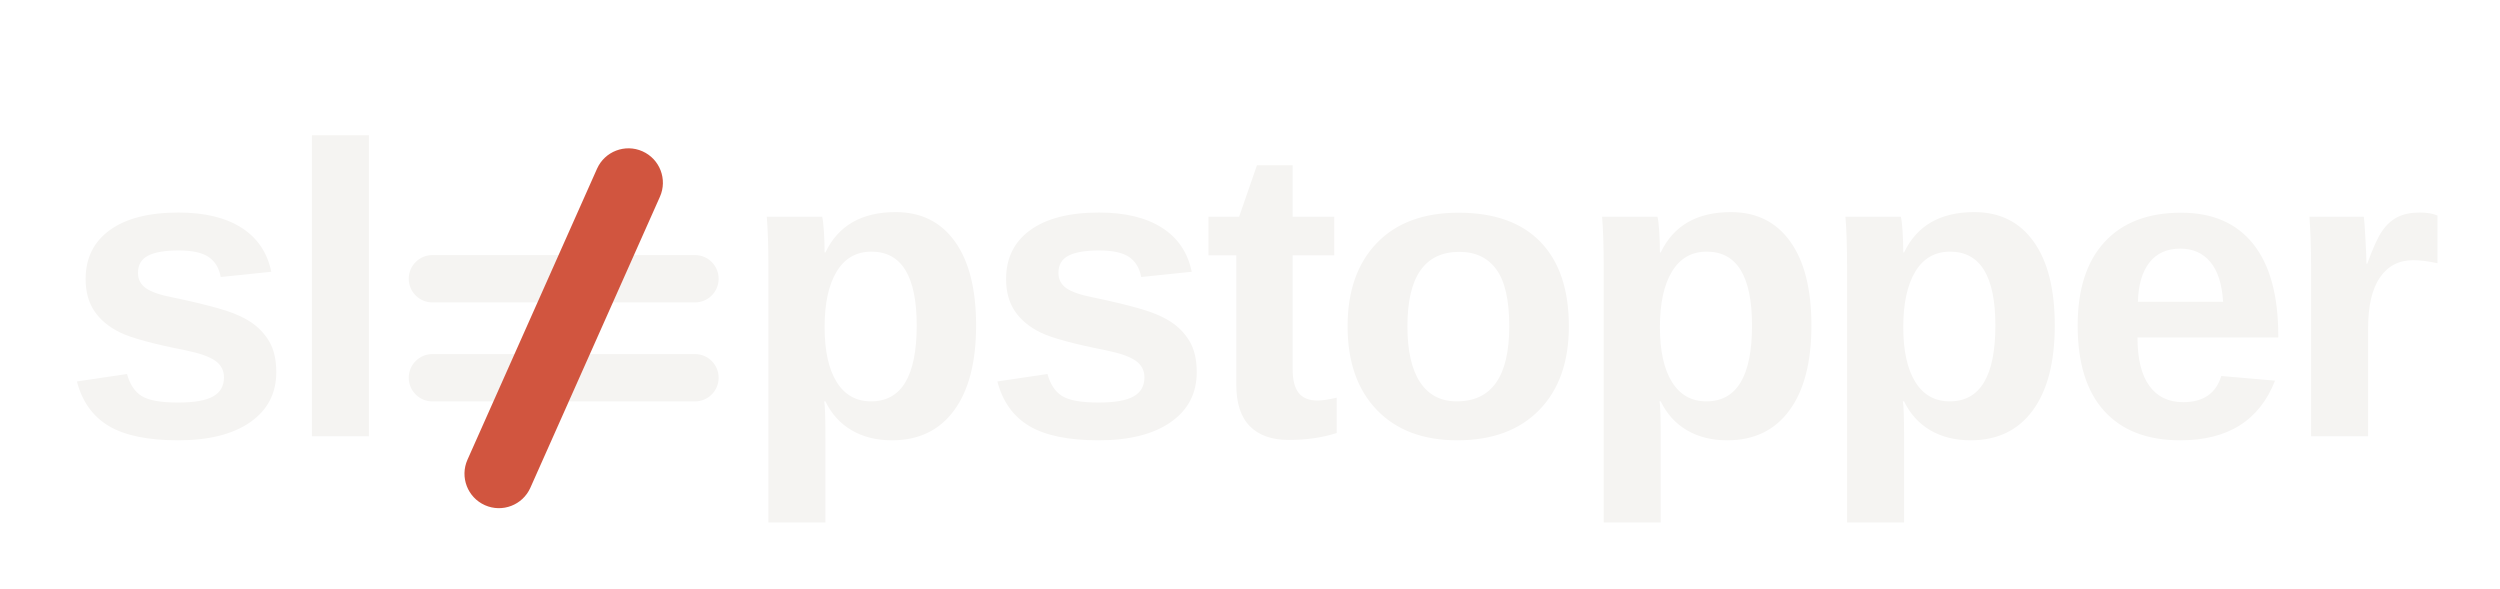
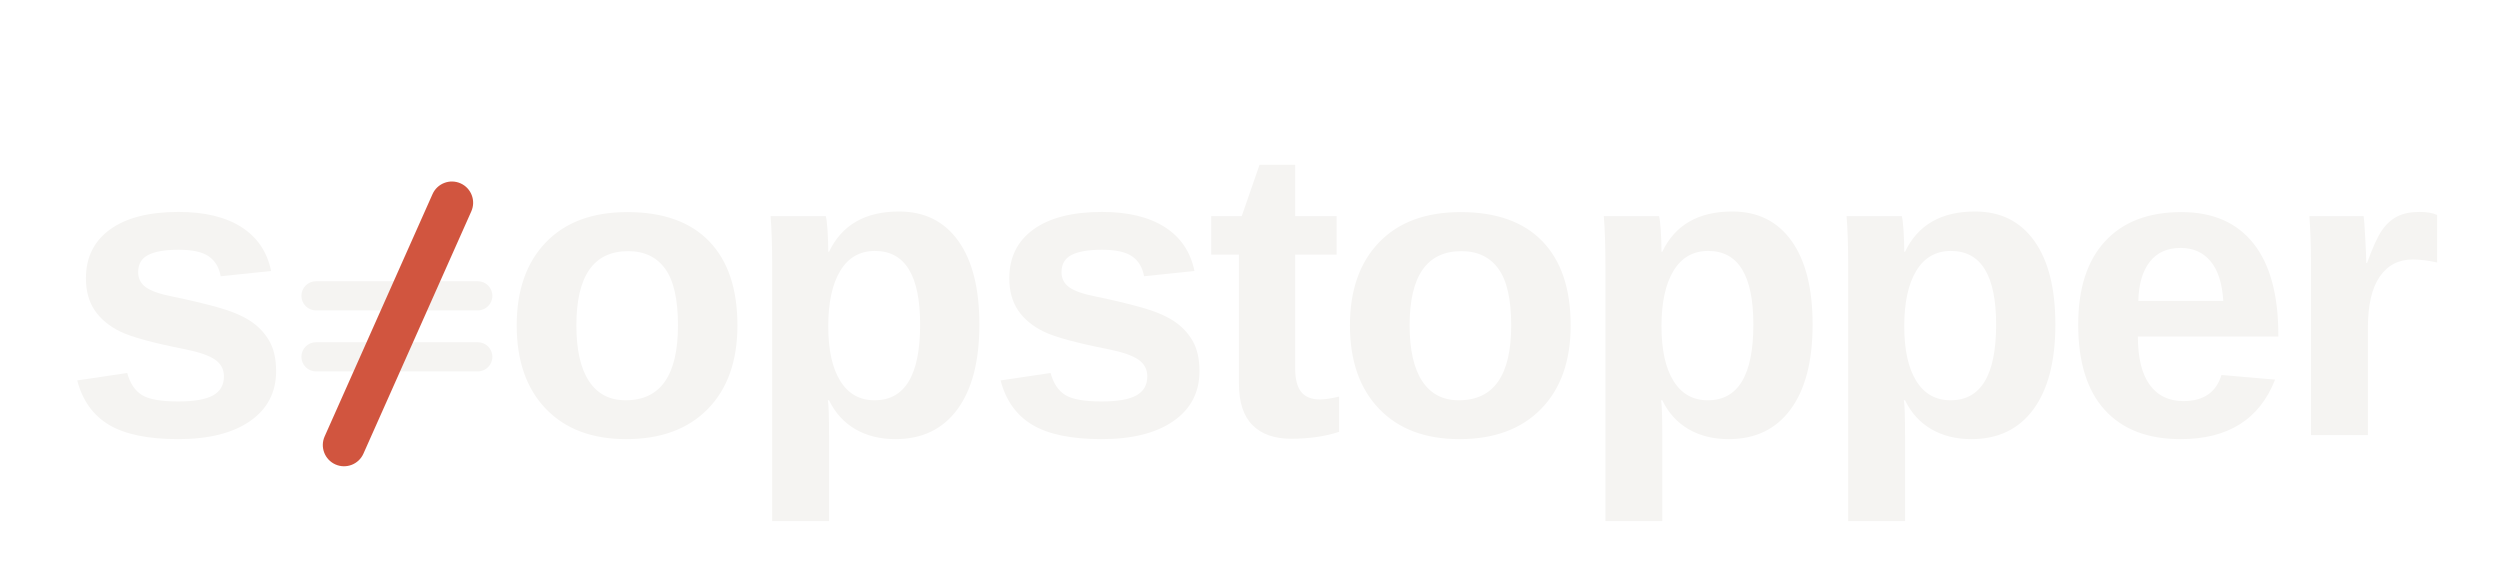
- <svg xmlns="http://www.w3.org/2000/svg" viewBox="72.0 184.0 722.2 170.0" width="722" height="170">
-   <g transform="translate(90,110)">
-     <text x="0" y="200" font-size="120" font-family="Arial, Helvetica, 'DejaVu Sans', sans-serif" font-weight="800" letter-spacing="-3" fill="#f5f4f2">sl</text>
-     <g transform="translate(82.6709,97.92771) scale(1.243373)">
+ <svg xmlns="http://www.w3.org/2000/svg" viewBox="72.0 254.0 723.7 170.0" width="724" height="170">
+   <g transform="translate(90,160)">
+     <text x="0" y="220" font-size="120" font-family="Arial, Helvetica, 'DejaVu Sans', sans-serif" font-weight="800" letter-spacing="-3" fill="#f5f4f2">s</text>
+     <g class="g" transform="translate(58.38428,144.7158) scale(0.768143)">
      <rect x="14" y="40" width="72" height="11" rx="5.5" fill="#f5f4f2" />
      <rect x="14" y="63" width="72" height="11" rx="5.5" fill="#f5f4f2" />
-       <rect x="42" y="12" width="16" height="90" rx="8" transform="rotate(24 50 57)" fill="#d1553f" />
+       <rect x="42" y="-2" width="16" height="116" rx="8" transform="rotate(24 50 57)" fill="#d1553f" />
    </g>
-     <text x="195.601" y="200" font-size="120" font-family="Arial, Helvetica, 'DejaVu Sans', sans-serif" font-weight="800" letter-spacing="-3" fill="#f5f4f2">pstopper</text>
+     <text x="126.8" y="220" font-size="120" font-family="Arial, Helvetica, 'DejaVu Sans', sans-serif" font-weight="800" letter-spacing="-3" fill="#f5f4f2">opstopper</text>
  </g>
</svg>
